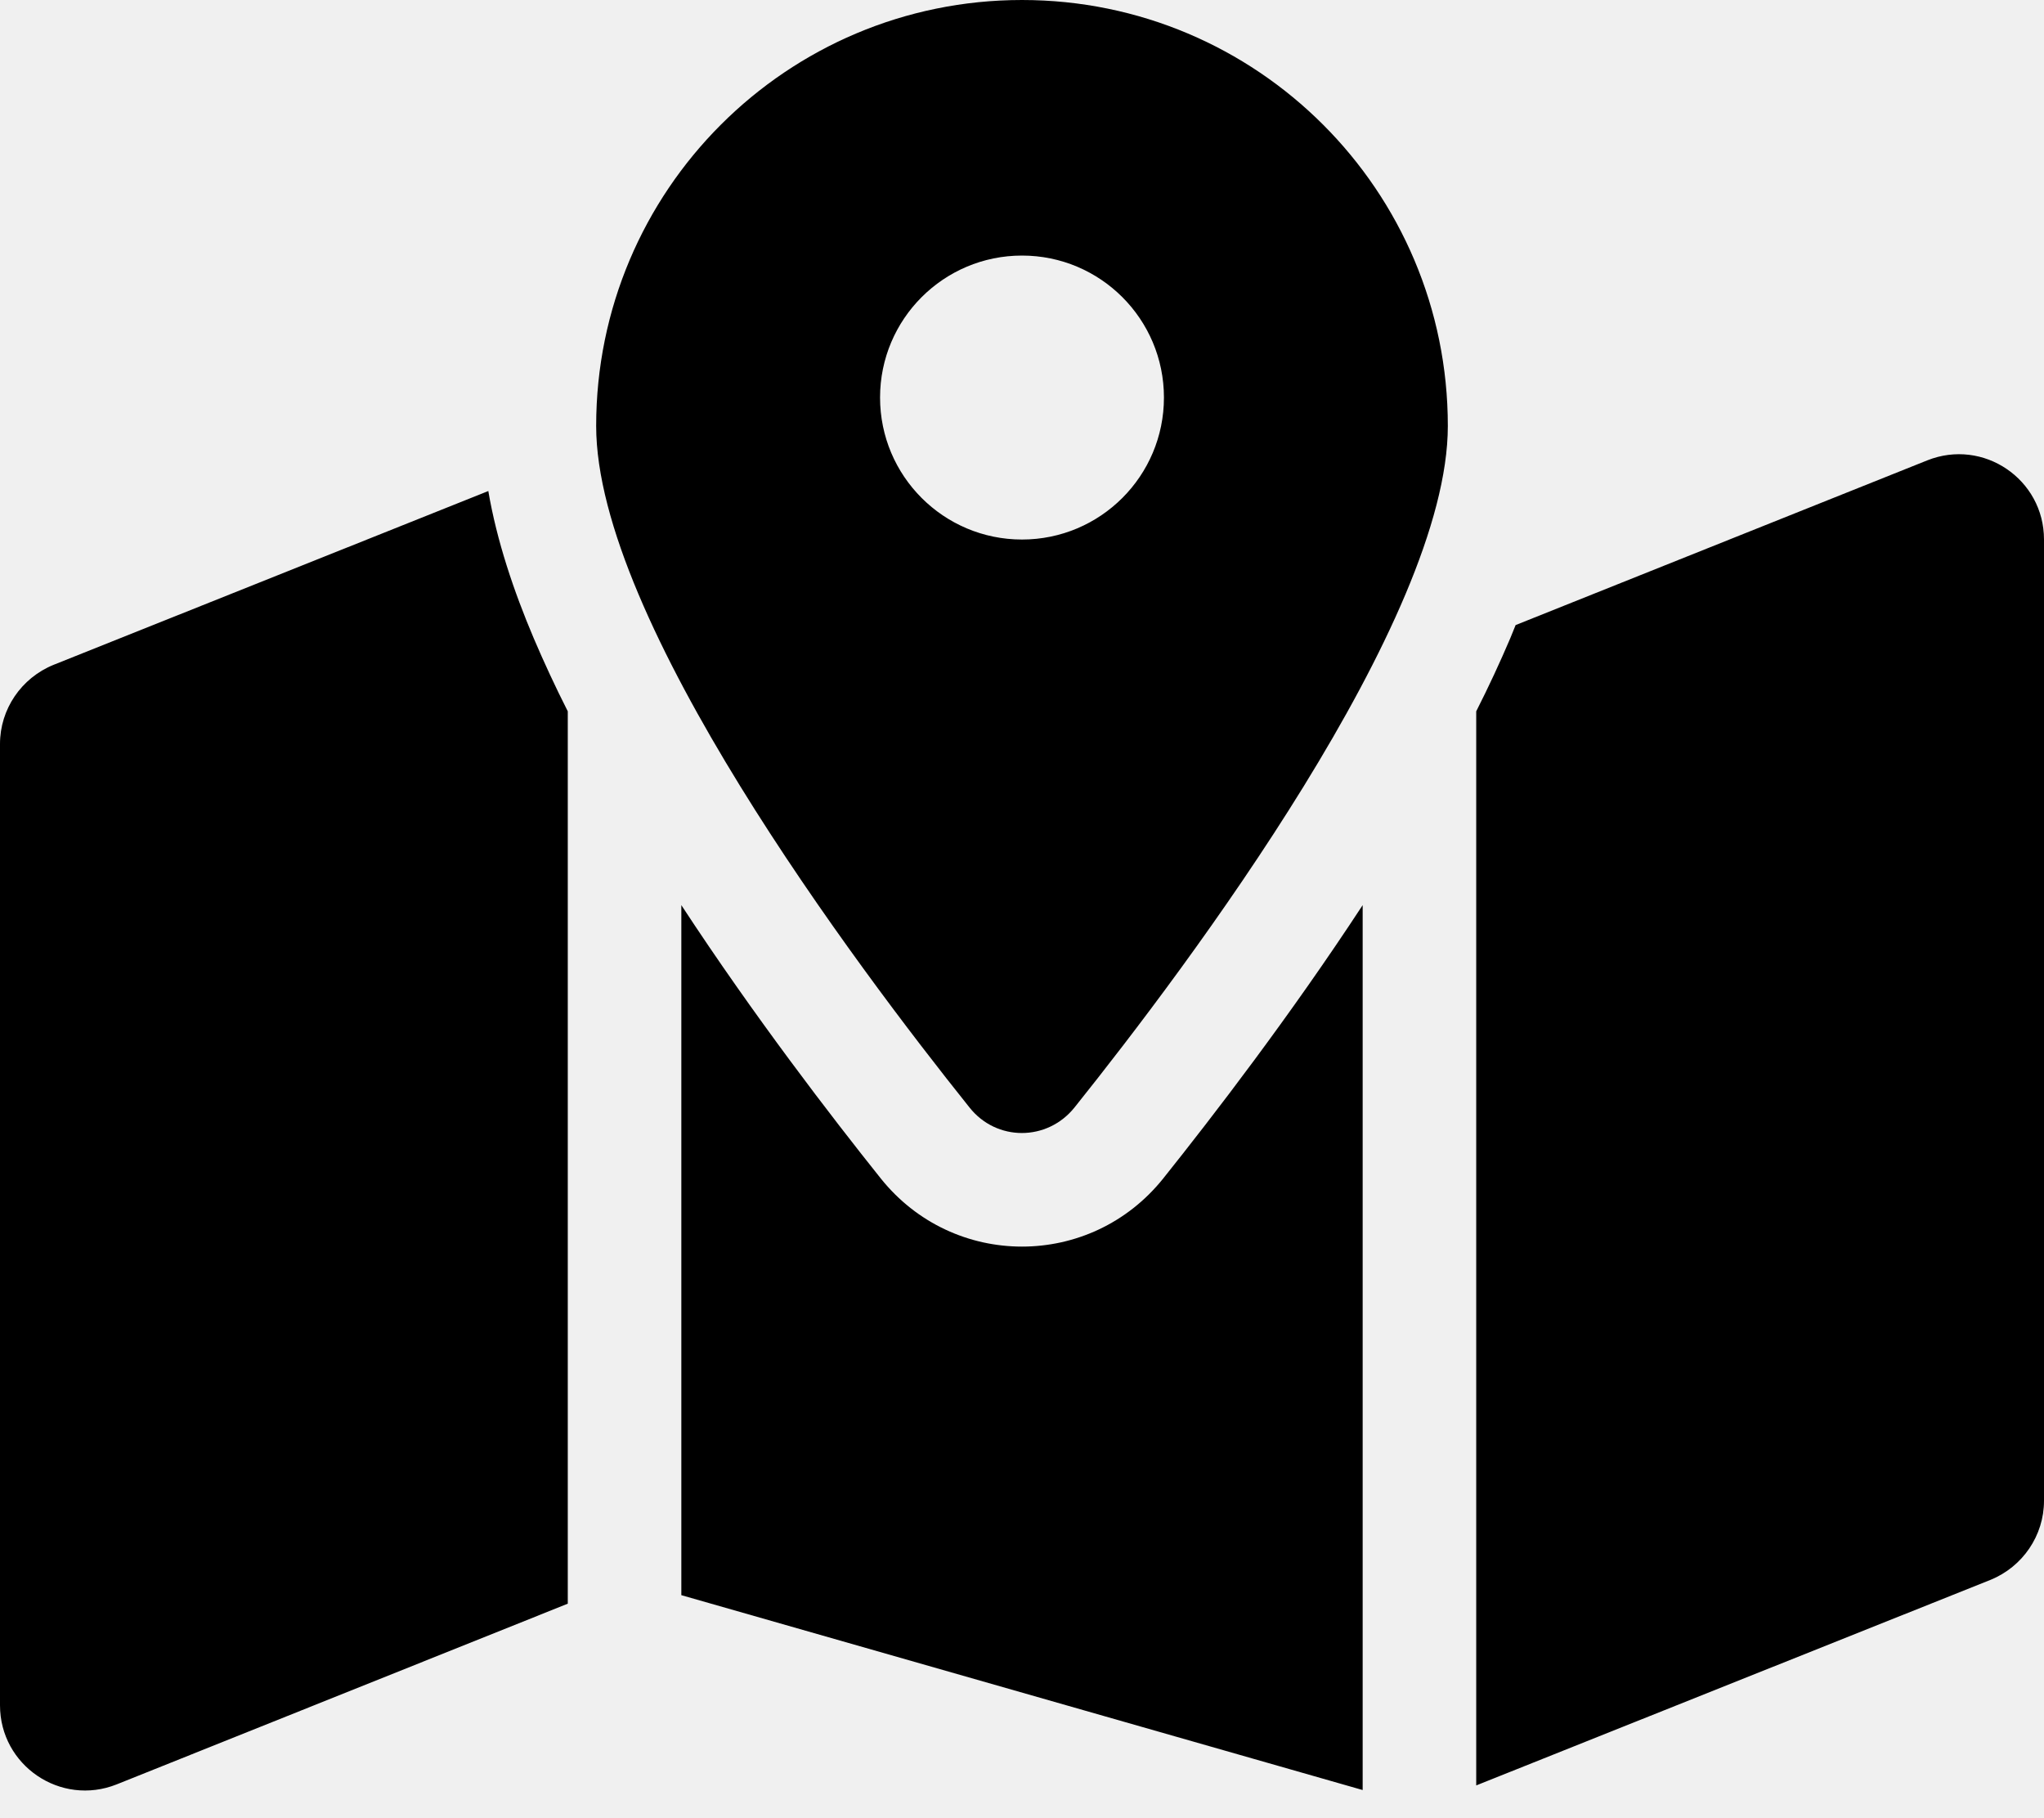
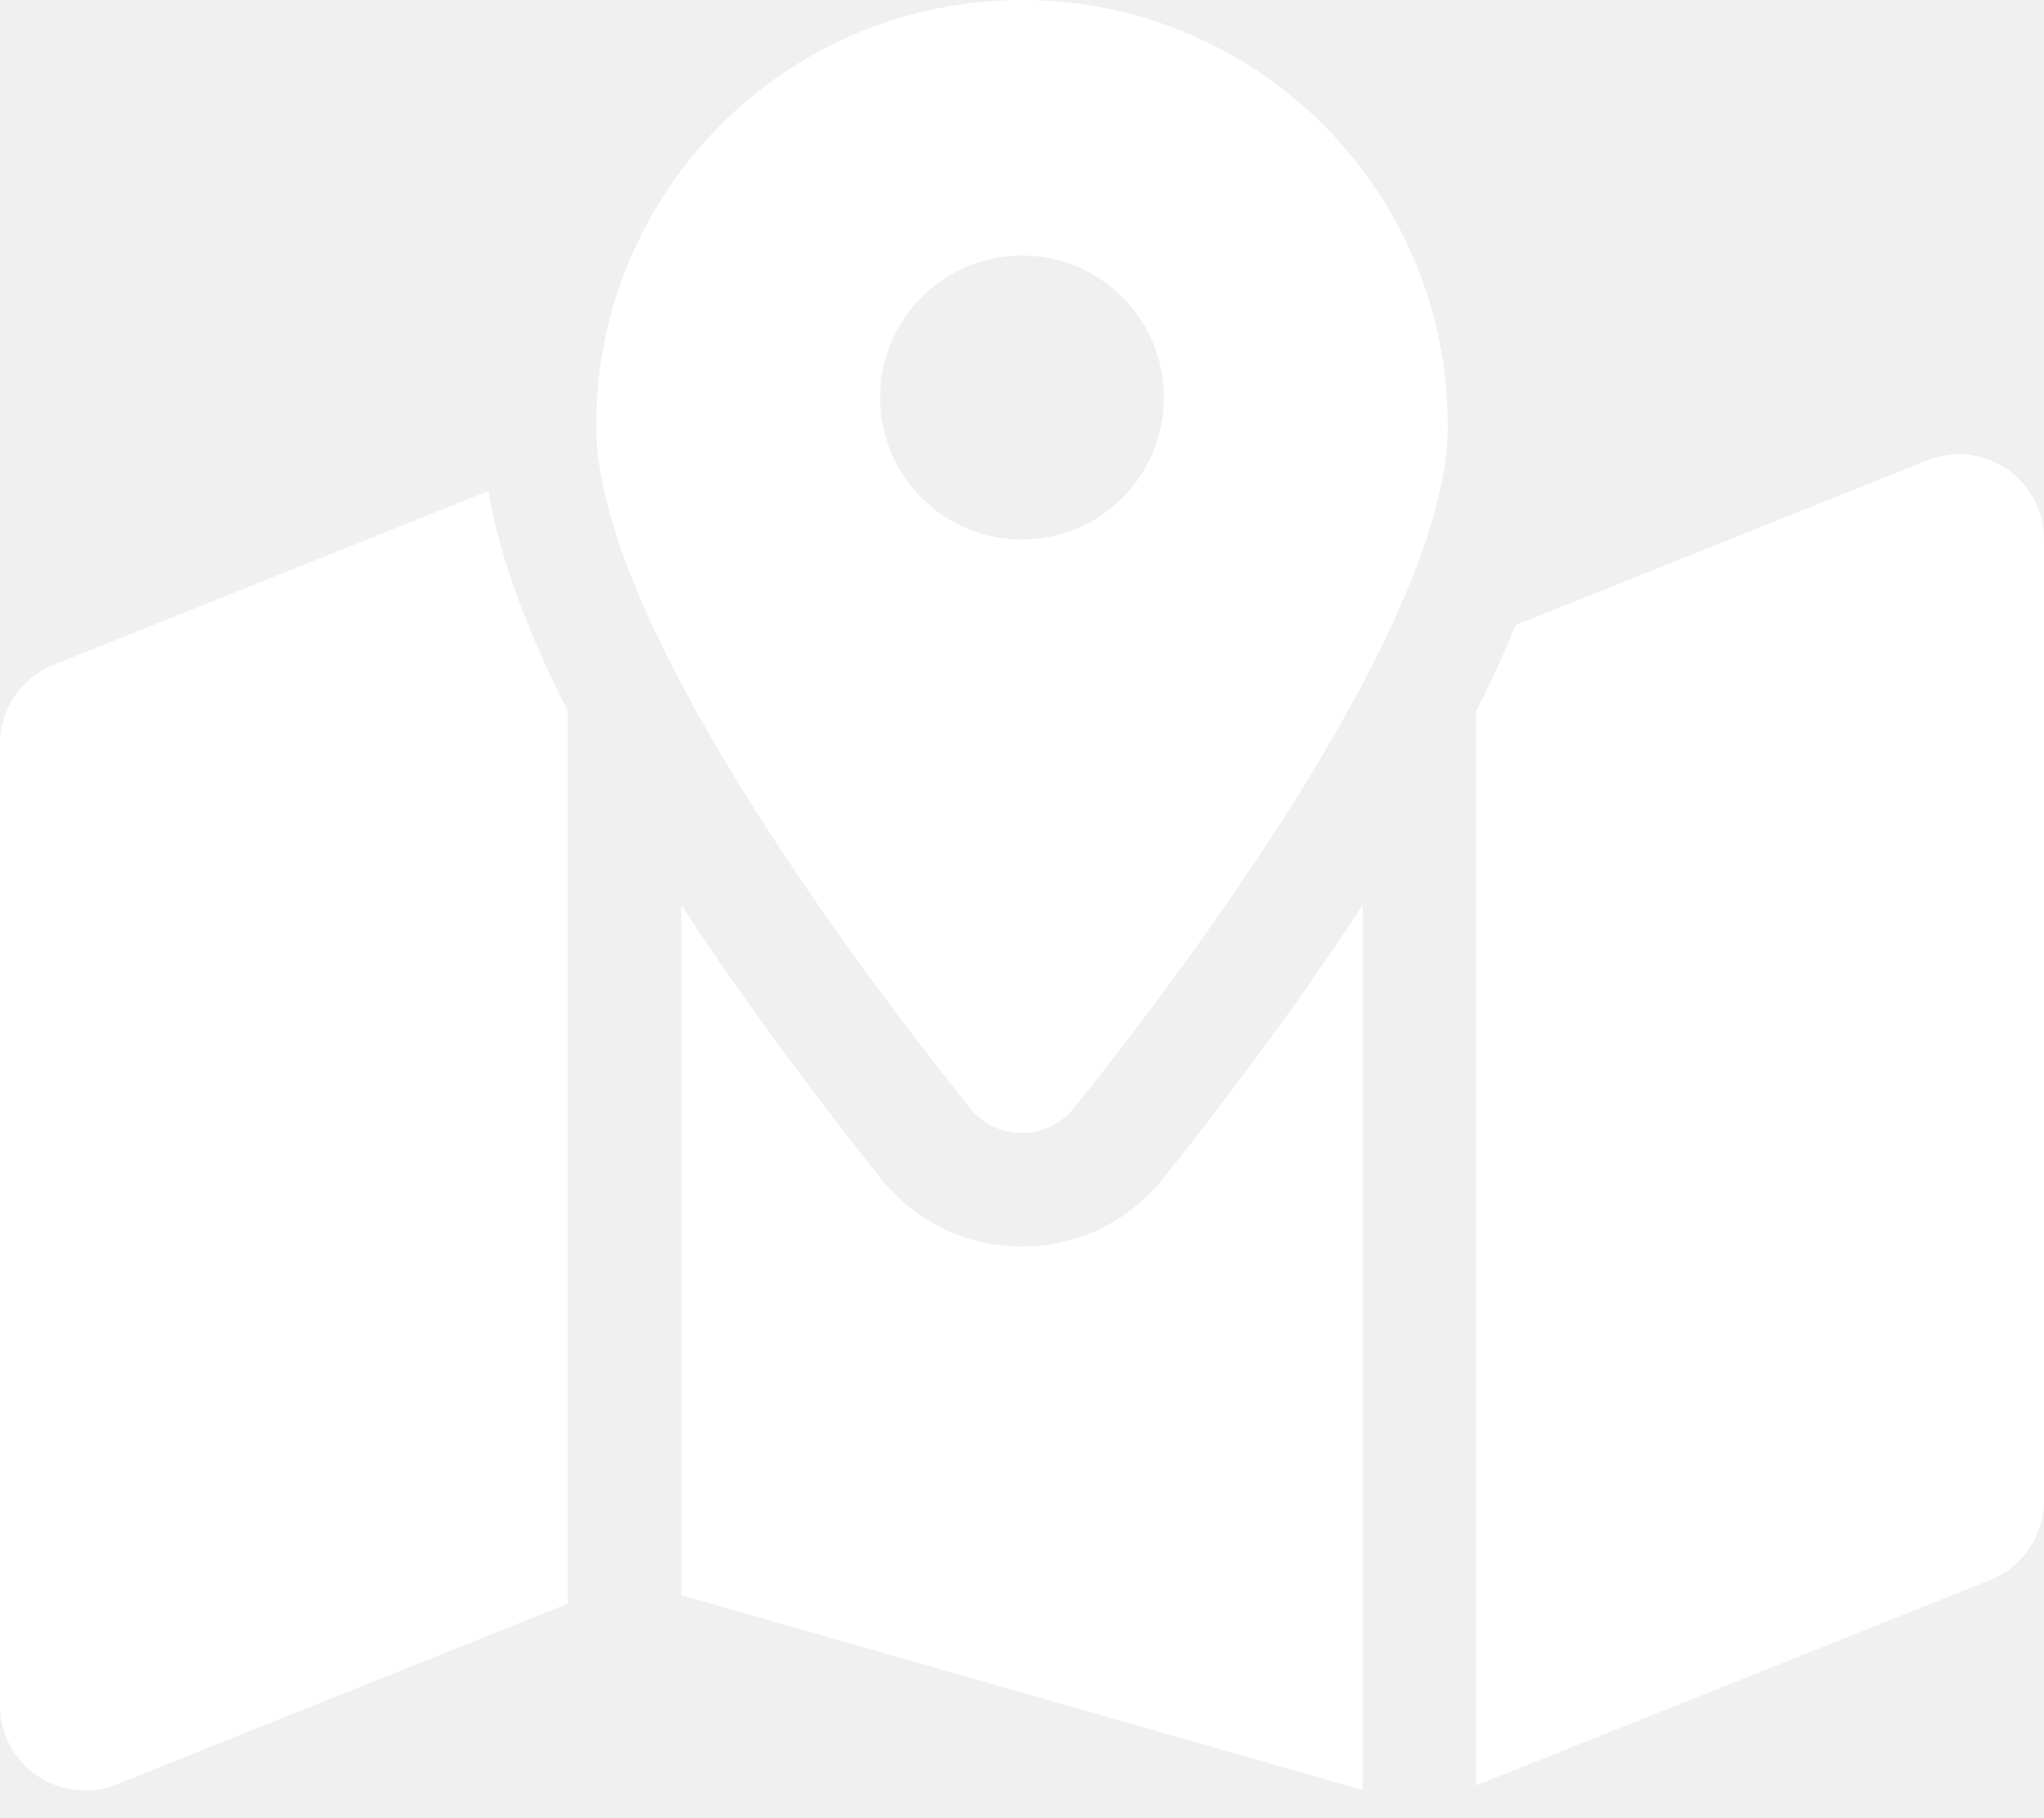
<svg xmlns="http://www.w3.org/2000/svg" viewBox="0 0 576 512">
-   <path d="M408 120c0 54.6-73.1 151.9-105.2 192c-7.7 9.6-22 9.6-29.6 0C241.1 271.9 168 174.6 168 120C168 53.7 221.7 0 288 0s120 53.7 120 120zm8 80.4c3.5-6.9 6.7-13.8 9.6-20.6c.5-1.2 1-2.5 1.5-3.7l116-46.4C558.9 123.4 576 135 576 152l0 270.8c0 9.8-6 18.6-15.1 22.3L416 503l0-302.6zM137.6 138.3c2.4 14.1 7.2 28.3 12.8 41.5c2.9 6.8 6.1 13.7 9.6 20.6l0 251.4L32.9 502.7C17.1 509 0 497.4 0 480.4L0 209.6c0-9.8 6-18.6 15.1-22.3l122.6-49zM327.8 332c13.9-17.4 35.7-45.7 56.2-77l0 249.3L192 449.4 192 255c20.5 31.3 42.3 59.6 56.2 77c20.5 25.6 59.1 25.6 79.6 0zM288 152a40 40 0 1 0 0-80 40 40 0 1 0 0 80z" />
+   <path fill="#ffffff" d="M408 120c0 54.6-73.1 151.9-105.2 192c-7.7 9.6-22 9.6-29.6 0C241.1 271.9 168 174.6 168 120C168 53.7 221.7 0 288 0s120 53.7 120 120zm8 80.4c3.5-6.9 6.7-13.8 9.6-20.6c.5-1.2 1-2.5 1.5-3.7l116-46.4C558.9 123.4 576 135 576 152l0 270.8c0 9.8-6 18.6-15.1 22.3L416 503l0-302.6zM137.6 138.3c2.4 14.1 7.2 28.3 12.8 41.5c2.9 6.8 6.1 13.7 9.6 20.6l0 251.4L32.9 502.7C17.1 509 0 497.4 0 480.4L0 209.6c0-9.8 6-18.6 15.1-22.3l122.6-49zM327.8 332c13.9-17.4 35.7-45.7 56.2-77l0 249.3L192 449.4 192 255c20.5 31.3 42.3 59.6 56.2 77c20.5 25.6 59.1 25.6 79.6 0zM288 152a40 40 0 1 0 0-80 40 40 0 1 0 0 80z" />
</svg>
